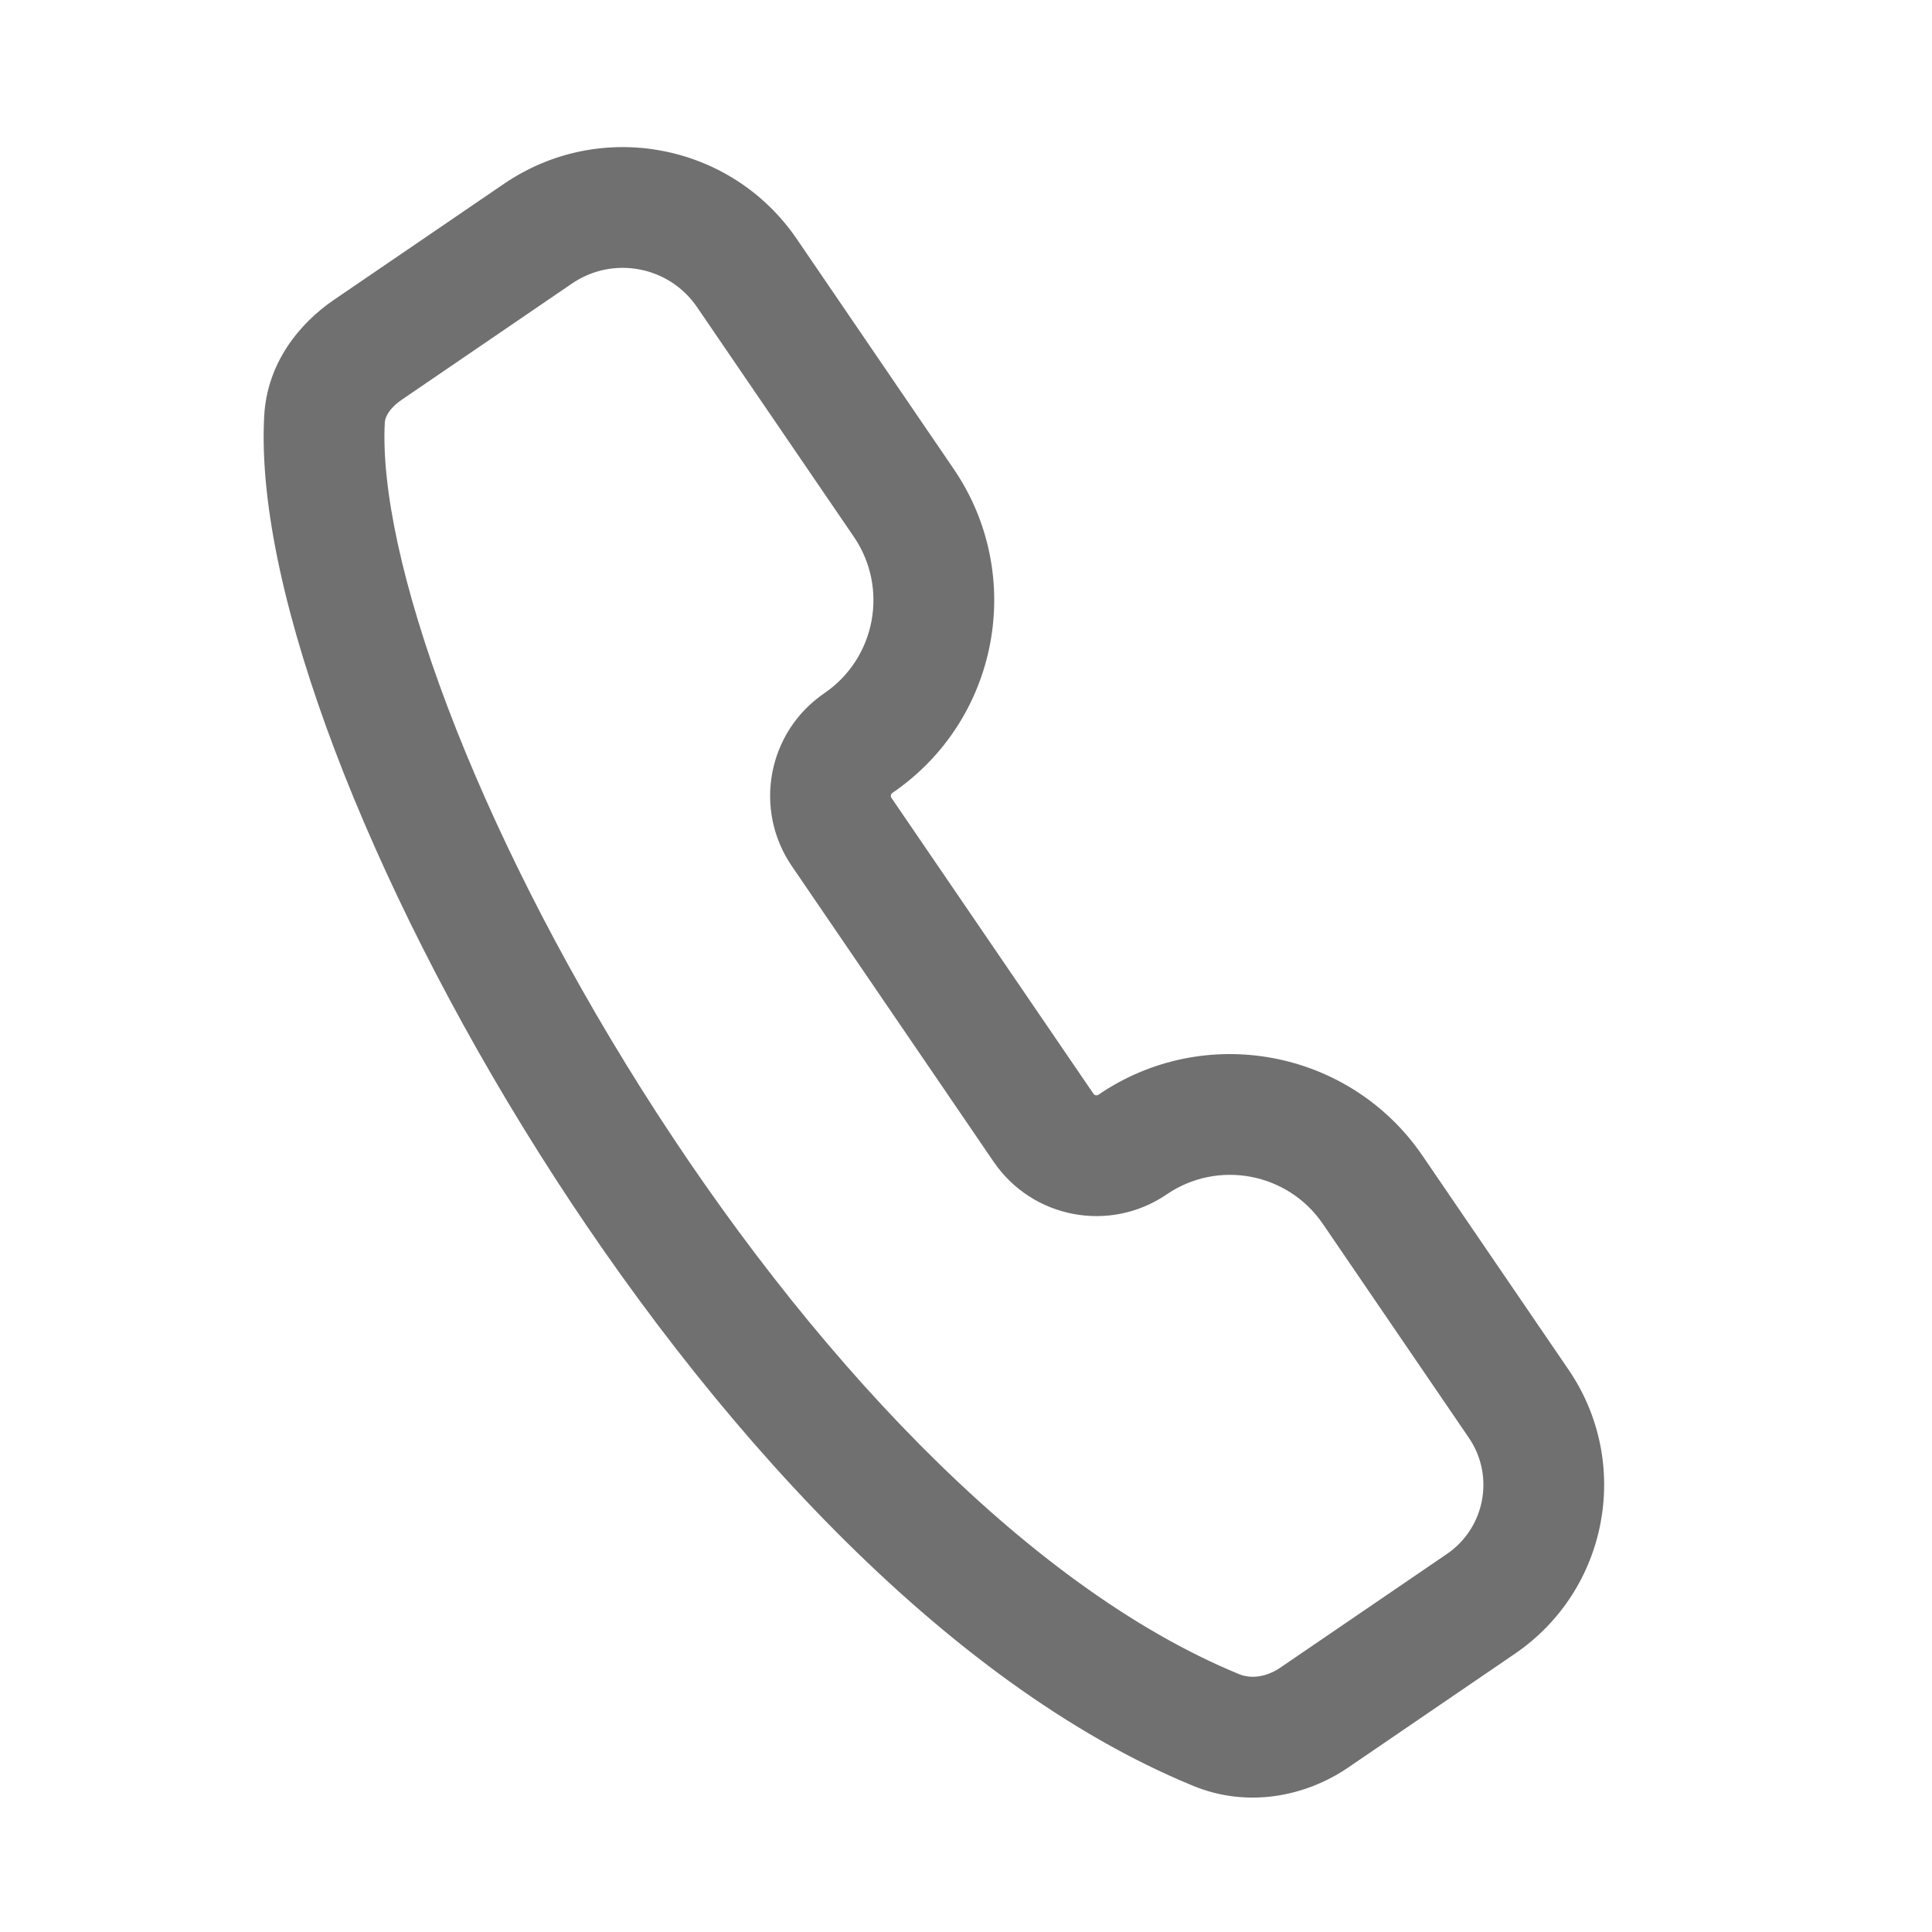
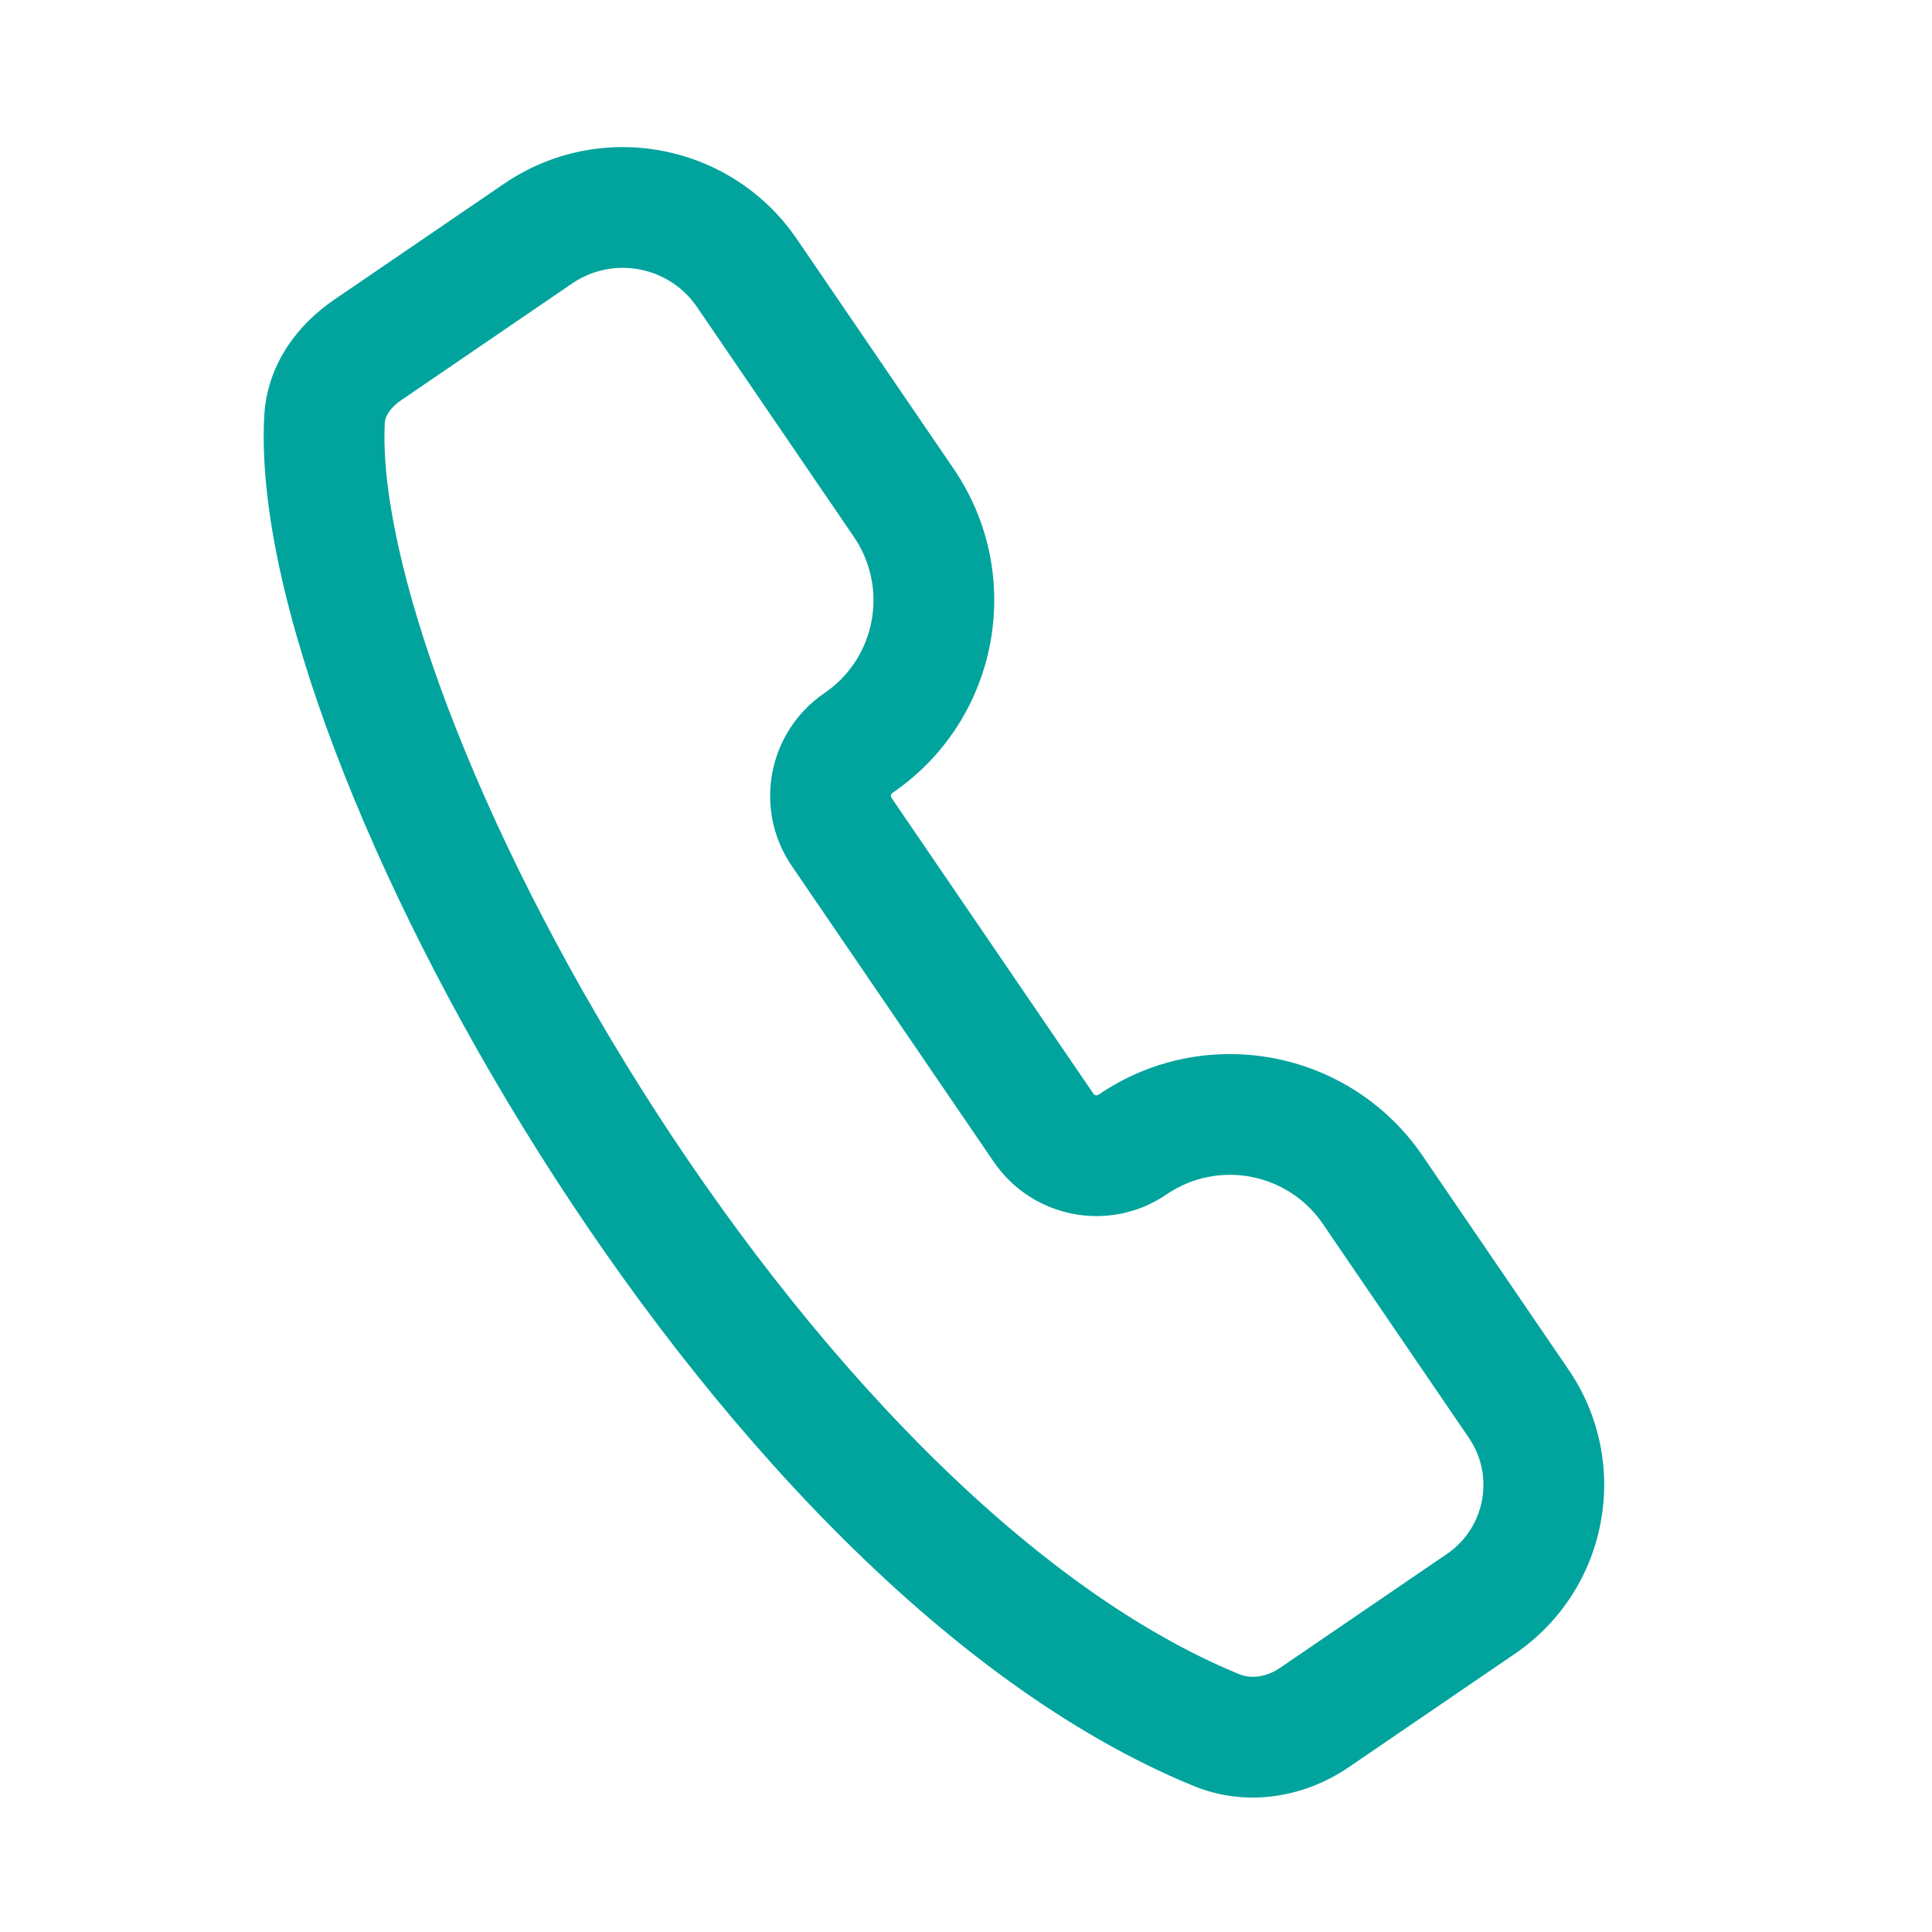
- <svg xmlns="http://www.w3.org/2000/svg" width="28" height="28" viewBox="0 0 28 28" fill="none">
-   <path fill-rule="evenodd" clip-rule="evenodd" d="M3.829 6.028C3.871 5.254 4.345 4.683 4.839 4.346L7.304 2.664C8.697 1.713 10.597 2.071 11.548 3.464L13.82 6.794C14.873 8.336 14.476 10.438 12.934 11.491C12.91 11.507 12.904 11.54 12.92 11.564L15.847 15.851C15.863 15.875 15.896 15.882 15.92 15.865C17.462 14.813 19.565 15.21 20.617 16.751L22.733 19.851C23.655 21.202 23.307 23.044 21.957 23.966L19.541 25.615C18.915 26.042 18.077 26.204 17.295 25.883C13.665 24.392 10.251 20.582 7.803 16.696C6.567 14.734 5.549 12.708 4.852 10.871C4.166 9.058 3.758 7.342 3.829 6.028ZM5.826 5.791C5.626 5.928 5.58 6.057 5.577 6.122C5.526 7.069 5.83 8.511 6.489 10.251C7.139 11.966 8.102 13.888 9.284 15.763C11.671 19.553 14.841 22.983 17.96 24.264C18.119 24.329 18.341 24.315 18.555 24.169L20.97 22.521C21.522 22.144 21.665 21.39 21.288 20.838L19.172 17.738C18.664 16.994 17.65 16.803 16.907 17.311C16.084 17.872 14.963 17.66 14.401 16.838L11.475 12.551C10.914 11.728 11.125 10.607 11.948 10.046C12.691 9.538 12.882 8.524 12.375 7.78L10.102 4.451C9.696 3.856 8.885 3.703 8.29 4.109L5.826 5.791Z" fill="#707070" />
+ <svg xmlns="http://www.w3.org/2000/svg" width="32" height="32" viewBox="0 0 32 32" fill="none">
+   <path fill-rule="evenodd" clip-rule="evenodd" d="M4.377 6.889C4.424 6.005 4.966 5.352 5.531 4.967L8.348 3.044C9.94 1.958 12.111 2.367 13.198 3.959L15.795 7.764C16.998 9.526 16.544 11.93 14.783 13.132C14.755 13.151 14.748 13.189 14.767 13.216L18.111 18.116C18.13 18.143 18.167 18.15 18.195 18.132C19.957 16.929 22.36 17.382 23.563 19.144L25.981 22.687C27.035 24.231 26.637 26.336 25.094 27.39L22.334 29.274C21.618 29.762 20.66 29.947 19.767 29.58C15.618 27.876 11.716 23.523 8.918 19.081C7.505 16.839 6.342 14.524 5.546 12.424C4.761 10.352 4.296 8.39 4.377 6.889ZM6.659 6.619C6.43 6.774 6.378 6.922 6.374 6.997C6.316 8.079 6.663 9.727 7.417 11.715C8.159 13.676 9.26 15.872 10.61 18.015C13.339 22.347 16.962 26.266 20.526 27.73C20.708 27.805 20.962 27.789 21.206 27.622L23.966 25.738C24.598 25.307 24.76 24.446 24.329 23.815L21.911 20.272C21.331 19.422 20.172 19.203 19.322 19.783C18.383 20.425 17.101 20.183 16.459 19.243L13.115 14.344C12.473 13.404 12.715 12.122 13.655 11.48C14.505 10.901 14.723 9.742 14.143 8.892L11.546 5.087C11.082 4.407 10.155 4.232 9.475 4.696L6.659 6.619Z" fill="#00A49D" />
</svg>
